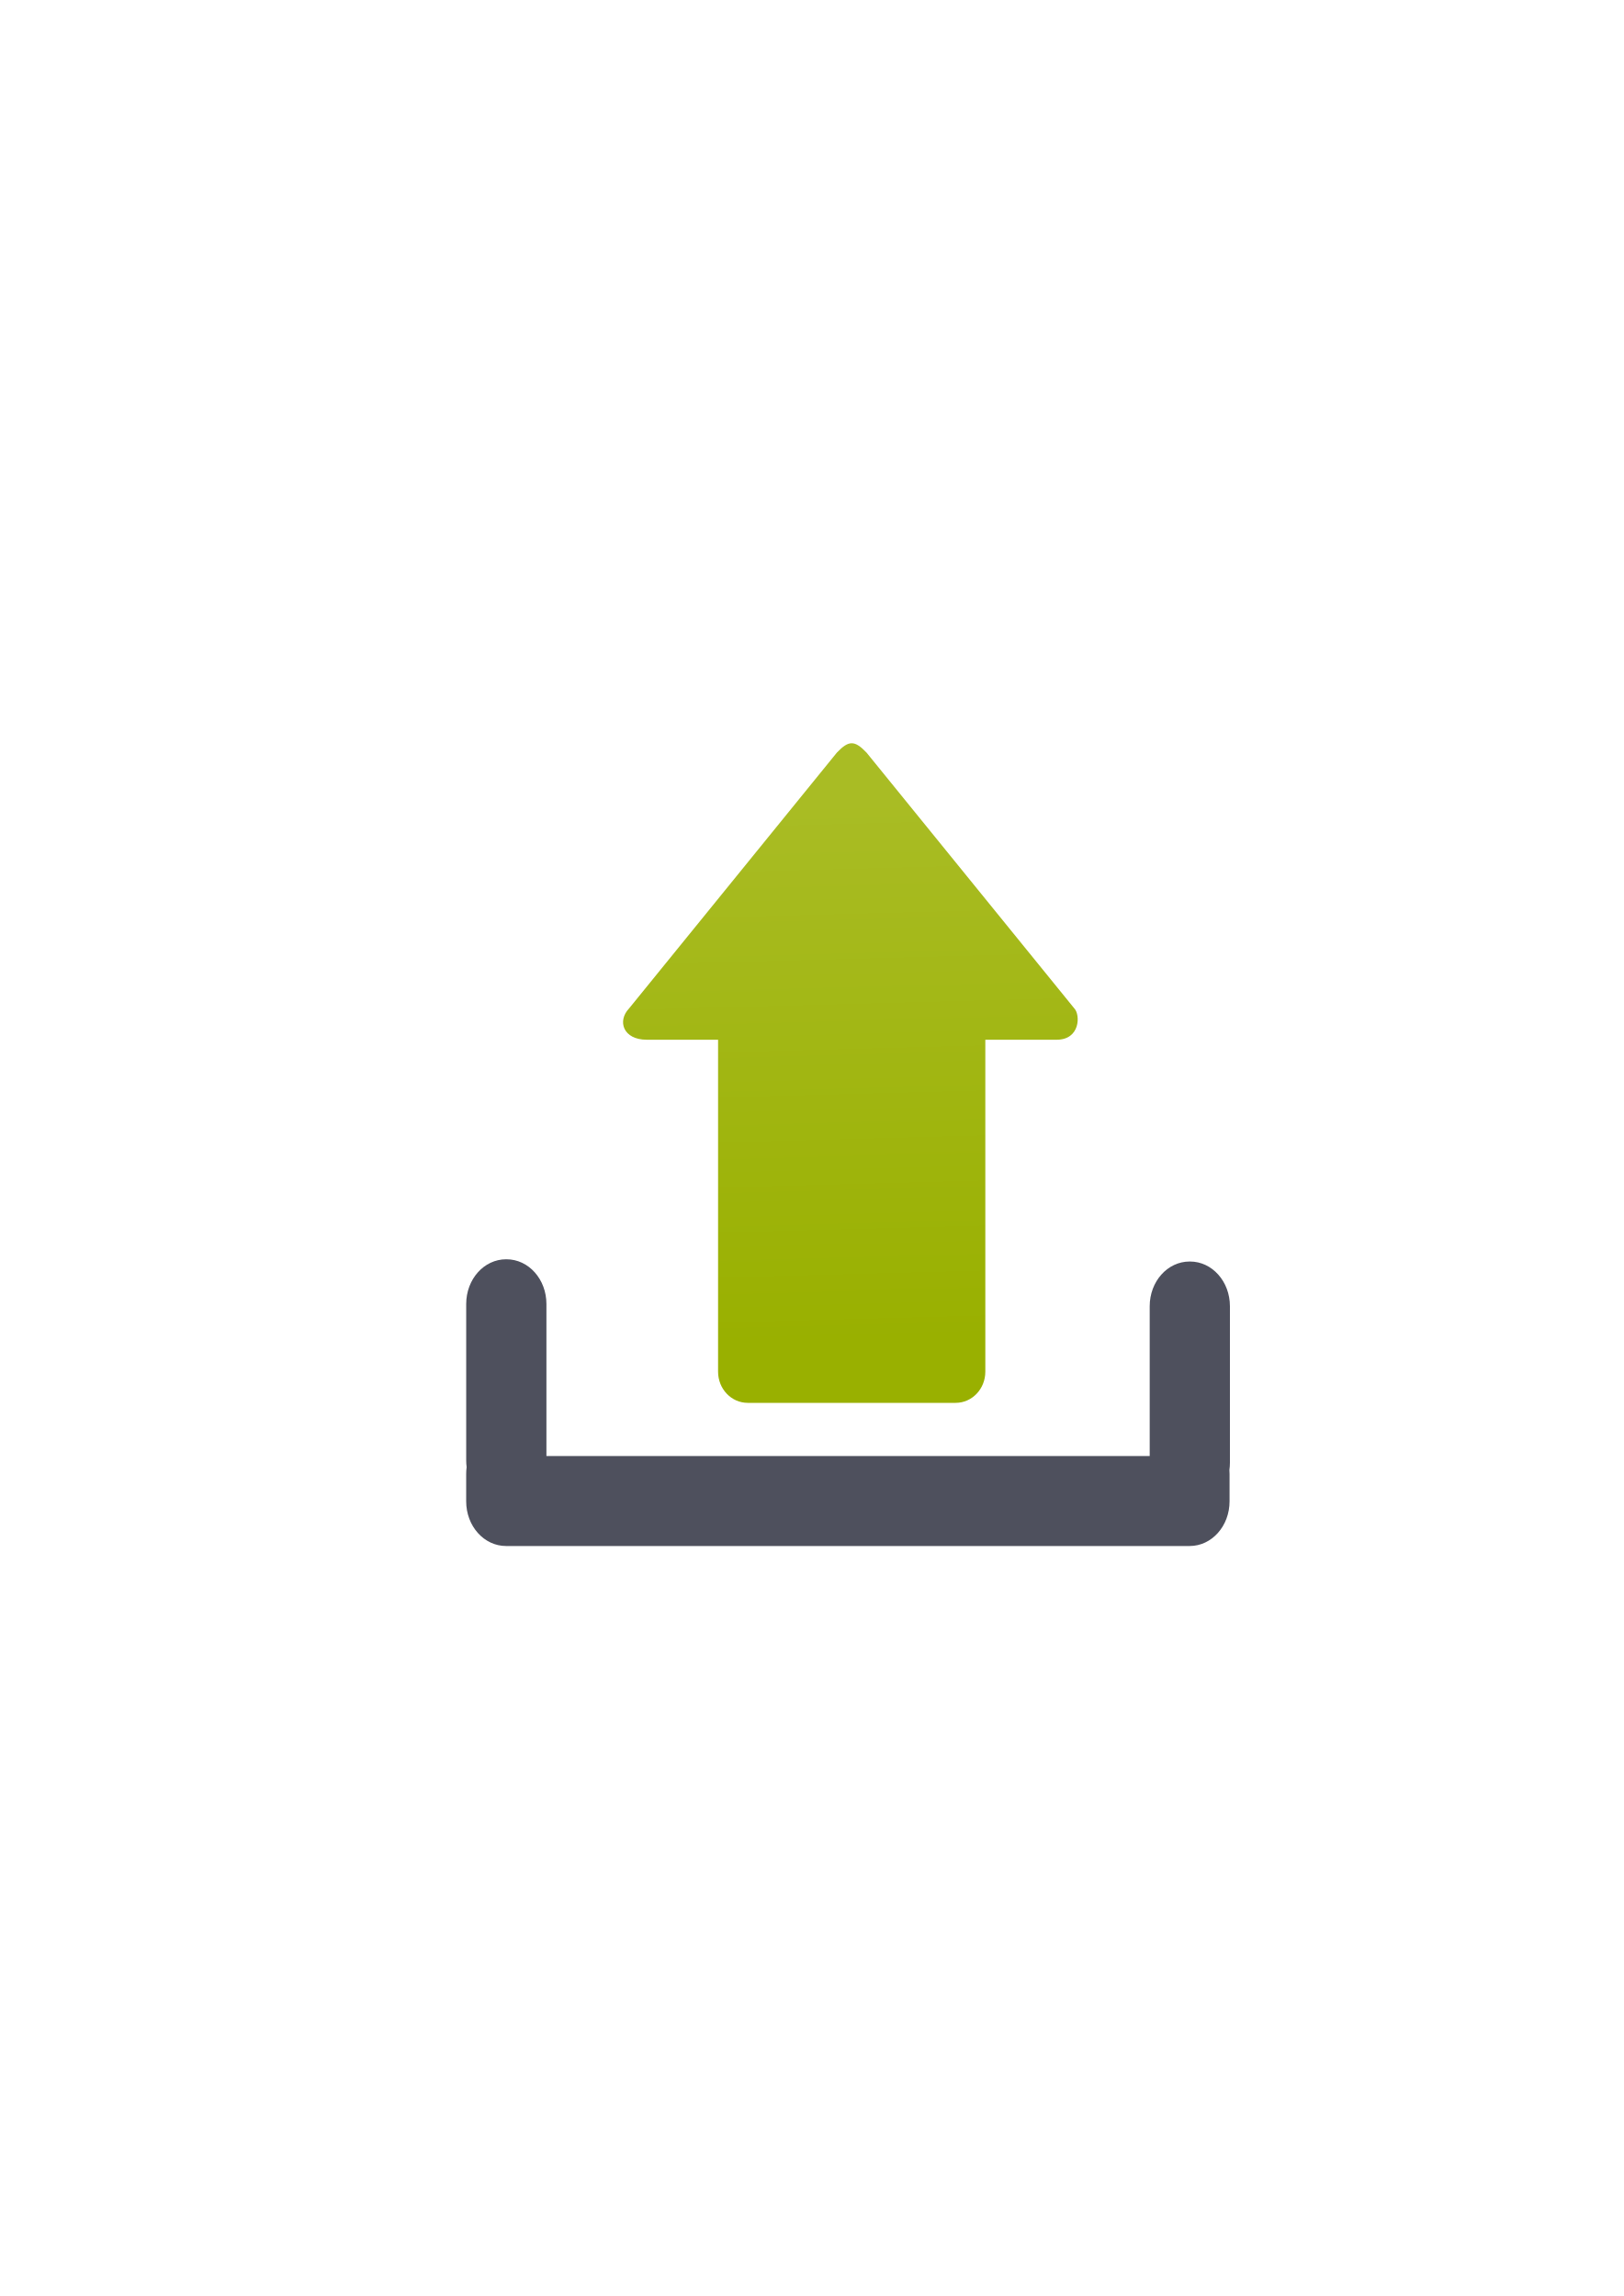
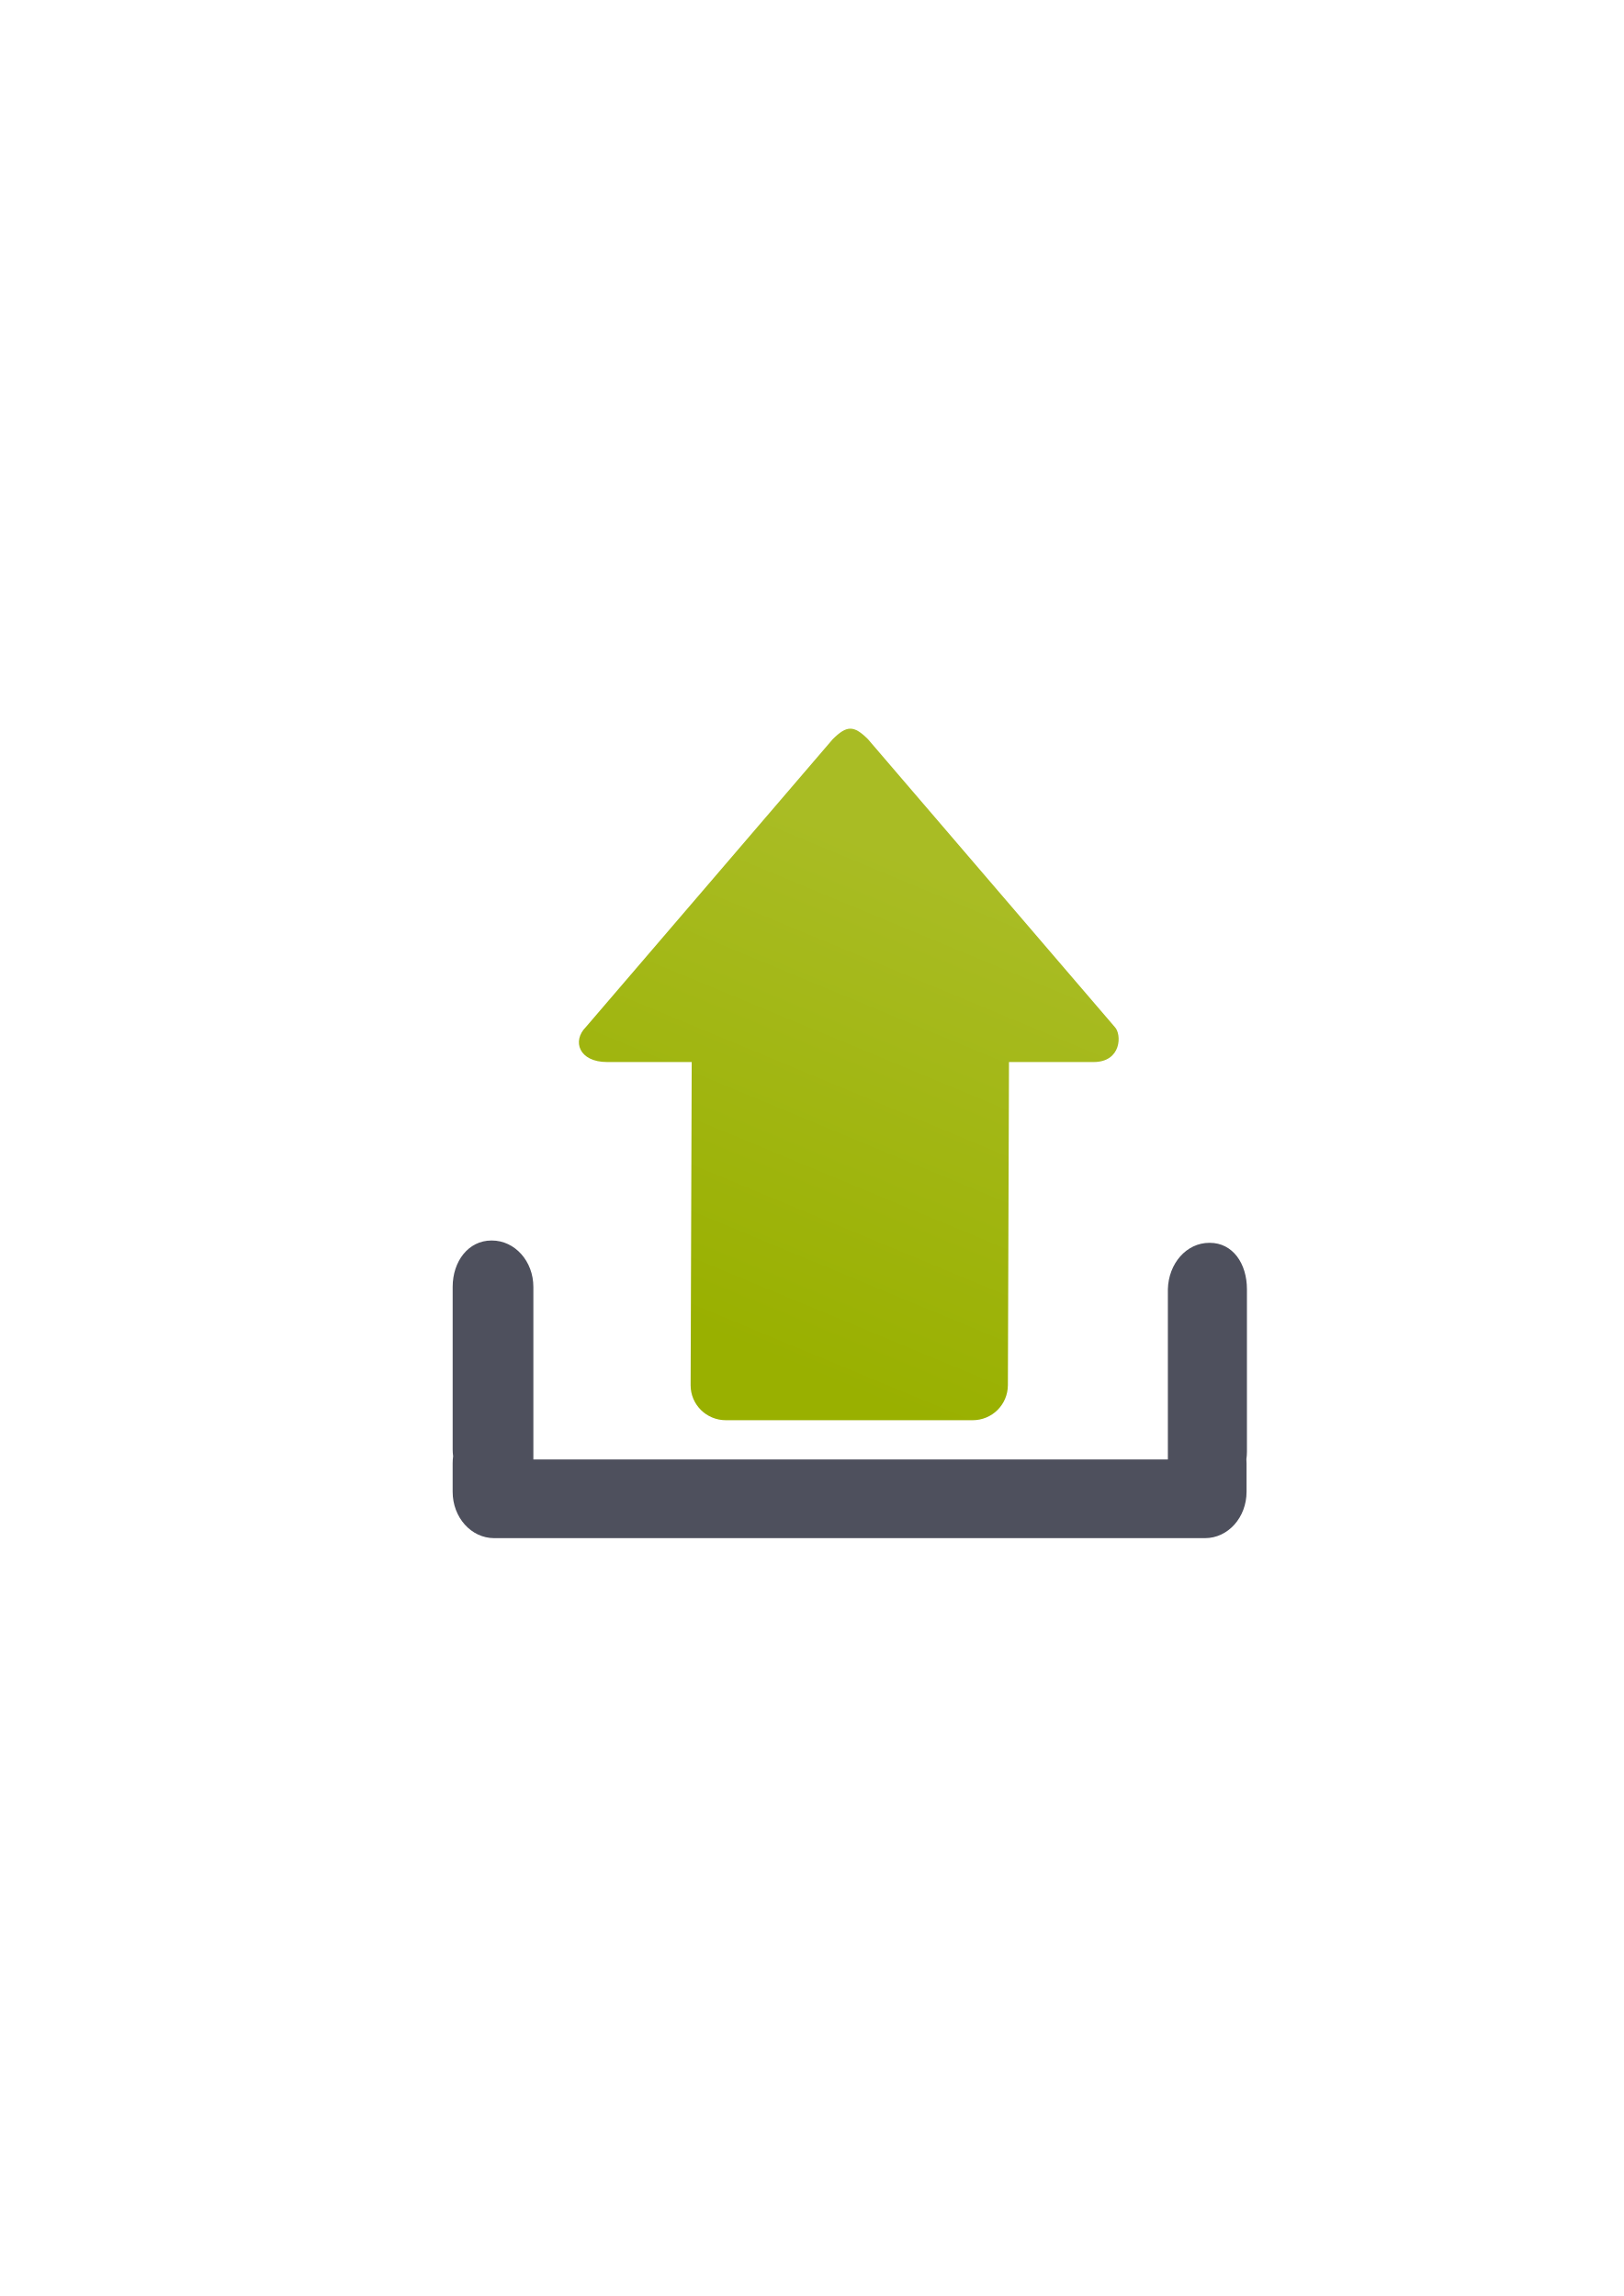
<svg xmlns="http://www.w3.org/2000/svg" xmlns:xlink="http://www.w3.org/1999/xlink" width="210mm" height="297mm" viewBox="0 0 744.094 1052.362" id="svg2" version="1.1">
  <defs id="defs4">
-     <linearGradient id="linearGradient4250">
-       <stop style="stop-color:#99b000;stop-opacity:1;" offset="0" id="stop4252" />
-       <stop style="stop-color:#a9bc24;stop-opacity:1" offset="1" id="stop4254" />
-     </linearGradient>
    <linearGradient id="linearGradient2224">
      <stop id="stop2226" offset="0" style="stop-color:#7c7c7c;stop-opacity:1;" />
      <stop id="stop2228" offset="1" style="stop-color:#b8b8b8;stop-opacity:1;" />
    </linearGradient>
    <linearGradient id="linearGradient15218">
      <stop id="stop15220" offset="0" style="stop-color:#eeeeef;stop-opacity:1;" />
      <stop id="stop2736" offset="0.599" style="stop-color:#d3d7cf;stop-opacity:1;" />
      <stop id="stop2738" offset="0.828" style="stop-color:#ffffff;stop-opacity:1;" />
      <stop id="stop15222" offset="1" style="stop-color:#d3d7cf;stop-opacity:1;" />
    </linearGradient>
    <pattern y="0" x="0" height="6" width="6" patternUnits="userSpaceOnUse" id="EMFhbasepattern" />
    <pattern y="0" x="0" height="6" width="6" patternUnits="userSpaceOnUse" id="EMFhbasepattern-5" />
-     <linearGradient xlink:href="#linearGradient4250" id="linearGradient4256" x1="369.657" y1="751.361" x2="360" y2="372.362" gradientUnits="userSpaceOnUse" gradientTransform="matrix(0.6212956,0,0,0.6530755,152.8641,124.4252)" />
+     <linearGradient xlink:href="#linearGradient4235" id="linearGradient4241" x1="225.488" y1="721.436" x2="316.61" y2="504.216" gradientUnits="userSpaceOnUse" gradientTransform="matrix(1.008152,0,0,1,100.6687,-109.375)" />
+     <linearGradient id="linearGradient4235">
+       <stop style="stop-color:#99b000;stop-opacity:1;" offset="0" id="stop4237" />
+       <stop style="stop-color:#a9bc24;stop-opacity:1" offset="1" id="stop4239" />
+     </linearGradient>
  </defs>
  <g id="layer1">
-     <rect style="fill:none;fill-rule:evenodd;stroke:none;stroke-width:1px;stroke-linecap:butt;stroke-linejoin:miter;stroke-opacity:1" id="rect3336" width="400" height="400" x="189.145" y="-722.27" transform="scale(1,-1)" />
-     <path style="fill:url(#linearGradient4256);fill-opacity:1;fill-rule:evenodd;stroke:none;stroke-width:1px;stroke-linecap:butt;stroke-linejoin:miter;stroke-opacity:1" d="m 390.31,340.672 c -2.041,0 -4.082,1.43 -6.804,4.291 L 288.25,462.257 c -5.443,5.722 -2.722,14.304 8.165,14.304 l 32.659,0 0,152.129 c 0,7.924 6.069,14.304 13.608,14.304 l 95.256,0 c 7.539,0 13.608,-6.38 13.608,-14.304 l 0,-152.129 32.659,0 c 10.886,0 10.886,-11.443 8.165,-14.304 l -95.256,-117.293 c -2.722,-2.861 -4.763,-4.291 -6.804,-4.291 z" id="path4237" />
-     <path style="opacity:1;fill:#4e505d;fill-opacity:1;stroke:none;stroke-width:8.2;stroke-linecap:round;stroke-linejoin:round;stroke-miterlimit:4;stroke-dasharray:none;stroke-opacity:1" d="m 231.944,577.186 c -10.137,0 -18.299,9.141 -18.299,20.495 l 0,71.733 c 0,1.029 0.071,2.04 0.2,3.028 -0.138,1.017 -0.209,2.059 -0.209,3.12 l 0,12.553 c 0,11.354 8.161,20.495 18.299,20.495 l 313.237,0 c 10.137,0 18.299,-9.141 18.299,-20.495 l 0,-12.553 c 0,-0.61 -0.029,-1.21 -0.075,-1.805 0.156,-1.08 0.241,-2.188 0.241,-3.318 l 0,-71.733 c 0,-11.354 -8.161,-20.495 -18.299,-20.495 l -0.166,0 c -10.137,0 -18.299,9.141 -18.299,20.495 l 0,68.659 -276.465,0 0,-69.683 c 0,-11.354 -8.161,-20.495 -18.299,-20.495 l -0.166,0 z" id="rect4162" />
+     <g transform="translate(-0.03062491,0.7306192)" id="g4243">
+       <rect transform="scale(1,-1)" y="-721.302" x="189.293" height="400" width="400" id="rect3336" style="fill:none;fill-rule:evenodd;stroke:none;stroke-width:1px;stroke-linecap:butt;stroke-linejoin:miter;stroke-opacity:1" />
+       <path id="rect4162" d="m 225.253,567.847 c -10.543,0 -17.78,9.489 -17.78,21.275 l 0,74.462 c 0,1.068 0.073,2.118 0.208,3.144 -0.143,1.056 -0.217,2.137 -0.217,3.239 l 0,13.031 c 0,11.786 8.488,21.275 19.03,21.275 l 325.766,0 c 10.543,0 19.03,-9.489 19.03,-21.275 l 0,-13.031 c 0,-0.633 -0.03,-1.256 -0.078,-1.874 0.162,-1.121 0.251,-2.271 0.251,-3.445 l 0,-74.462 c 0,-11.786 -6.488,-21.275 -17.03,-21.275 l -0.173,0 c -10.543,0 -18.728,9.492 -19.03,21.275 l 0,78.021 -290.773,0 0,-79.084 c 0,-11.786 -8.488,-21.275 -19.03,-21.275 l -0.173,0 z" style="opacity:1;fill:#4e505d;fill-opacity:1;stroke:none;stroke-width:8.2;stroke-linecap:round;stroke-linejoin:round;stroke-miterlimit:4;stroke-dasharray:none;stroke-opacity:1" />
+       <path id="path4237" d="m 389.718,333.255 c -2.423,0 -4.847,1.608 -8.078,4.825 L 268.554,469.966 c -6.462,6.433 -3.231,16.084 9.693,16.084 l 38.772,0 -0.5,148.086 c -0.03,8.91 7.205,16.084 16.155,16.084 l 113.086,0 c 8.95,0 16.125,-7.173 16.155,-16.084 l 0.5,-148.086 38.772,0 c 12.924,0 12.924,-12.867 9.693,-16.084 L 397.796,338.08 c -3.231,-3.217 -5.654,-4.825 -8.078,-4.825 z" style="fill:url(#linearGradient4241);fill-opacity:1;fill-rule:evenodd;stroke:none;stroke-width:1px;stroke-linecap:butt;stroke-linejoin:miter;stroke-opacity:1" />
+     </g>
  </g>
</svg>
